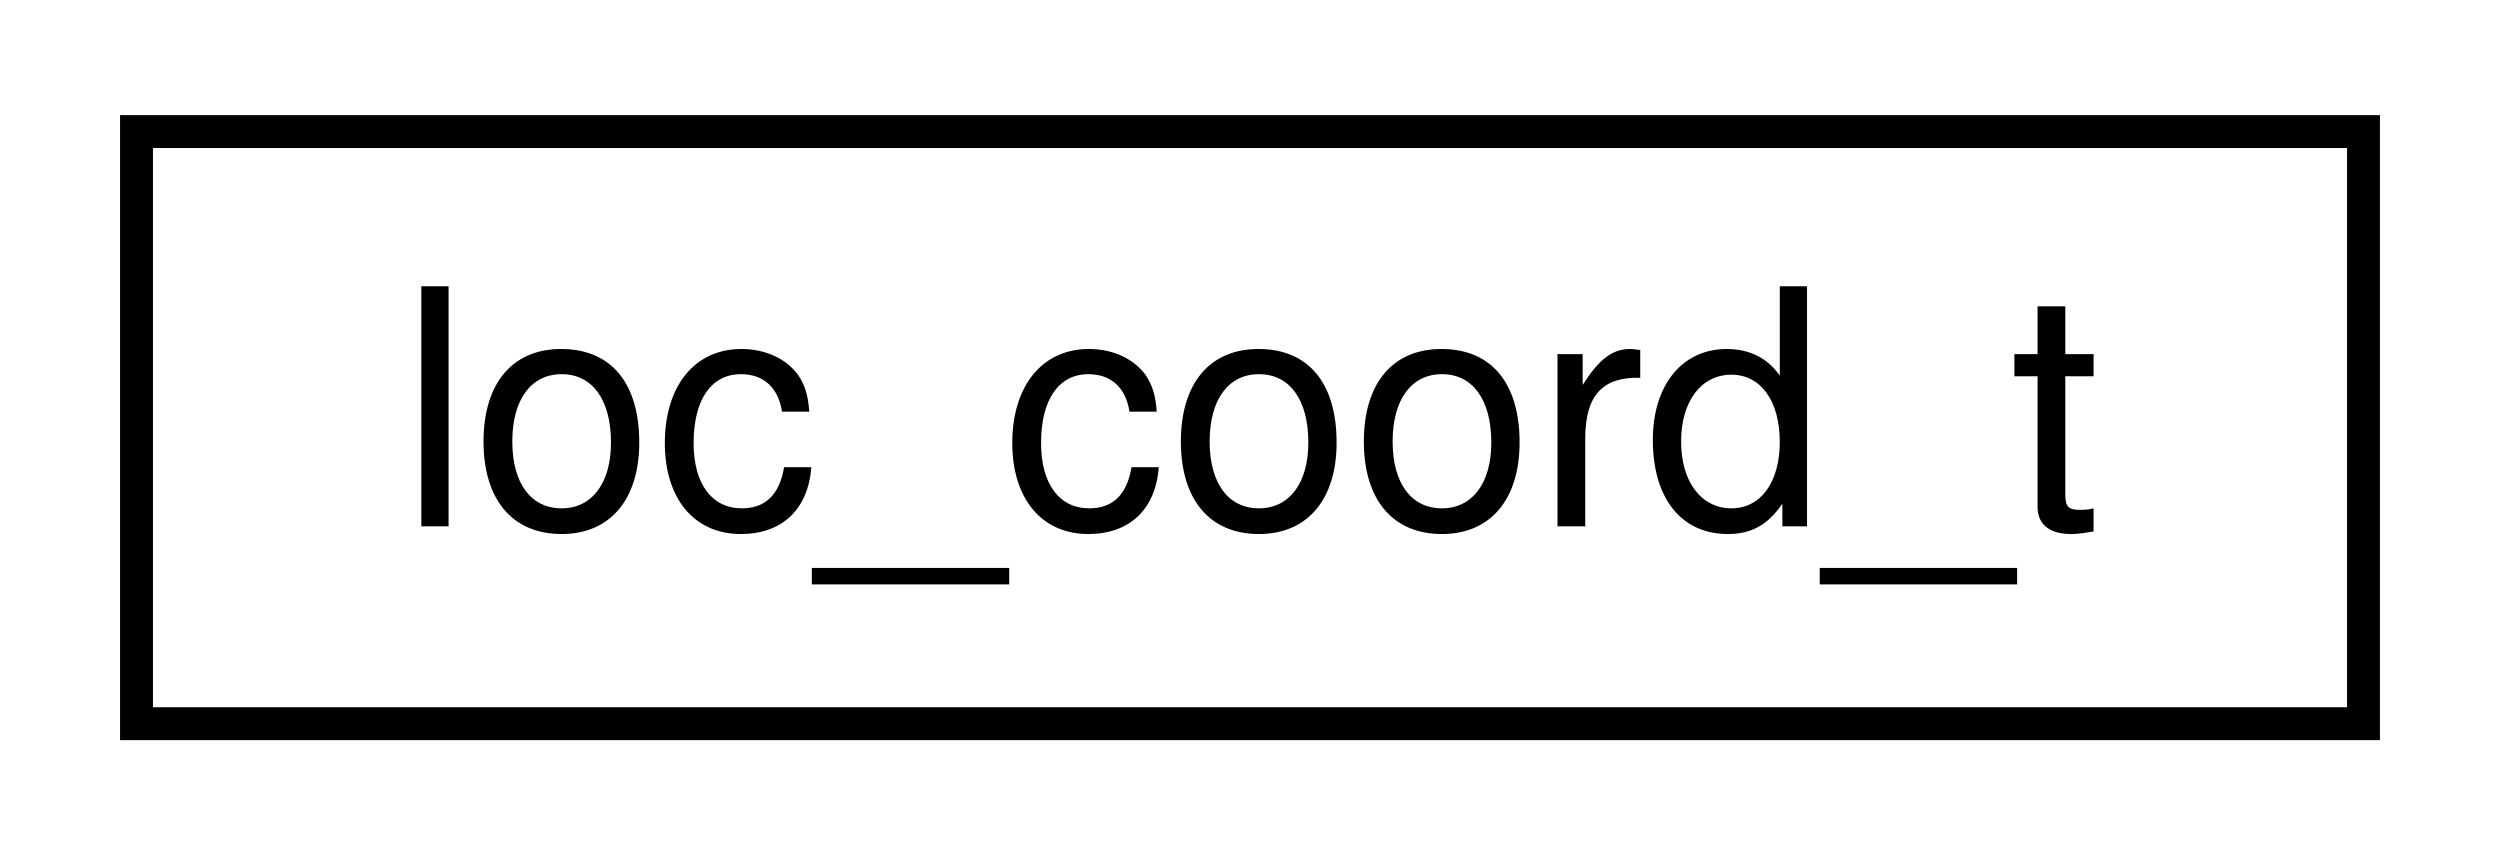
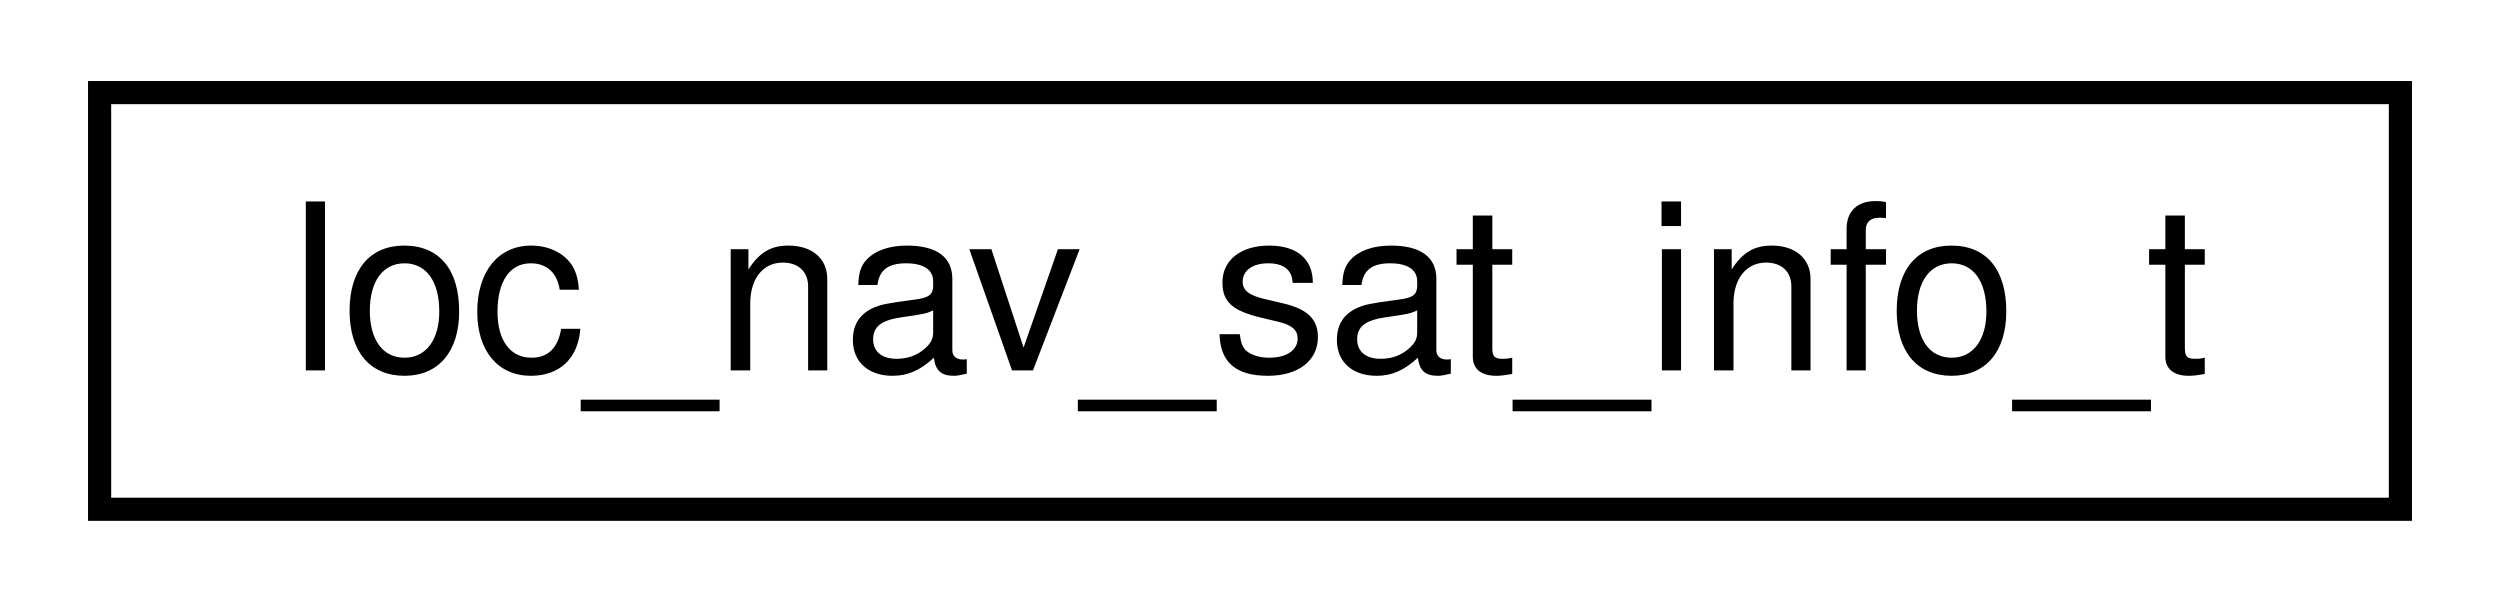
- <svg xmlns="http://www.w3.org/2000/svg" xmlns:xlink="http://www.w3.org/1999/xlink" width="76pt" height="26pt" viewBox="0.00 0.00 76.00 26.00">
+ <svg xmlns="http://www.w3.org/2000/svg" xmlns:xlink="http://www.w3.org/1999/xlink" width="108pt" height="26pt" viewBox="0.00 0.00 108.00 26.00">
  <g id="graph0" class="graph" transform="scale(1 1) rotate(0) translate(4 22)">
    <g id="node1" class="node">
      <g id="a_node1">
-         <a xlink:href="structloc__coord__t.html" target="_top" xlink:title="GPS coordinate. ">
-           <polygon fill="none" stroke="black" points="0.15,-0 0.15,-18 67.85,-18 67.85,-0 0.15,-0" />
-           <text text-anchor="middle" x="34" y="-6" font-family="Helvetica,sans-Serif" font-size="10.00">loc_coord_t</text>
+         <a xlink:href="structloc__nav__sat__info__t.html" target="_top" xlink:title="Satellite Info. ">
+           <polygon fill="none" stroke="black" points="0.303,-0 0.303,-18 99.697,-18 99.697,-0 0.303,-0" />
+           <text text-anchor="middle" x="50" y="-6" font-family="Helvetica,sans-Serif" font-size="10.00">loc_nav_sat_info_t</text>
        </a>
      </g>
    </g>
  </g>
</svg>
